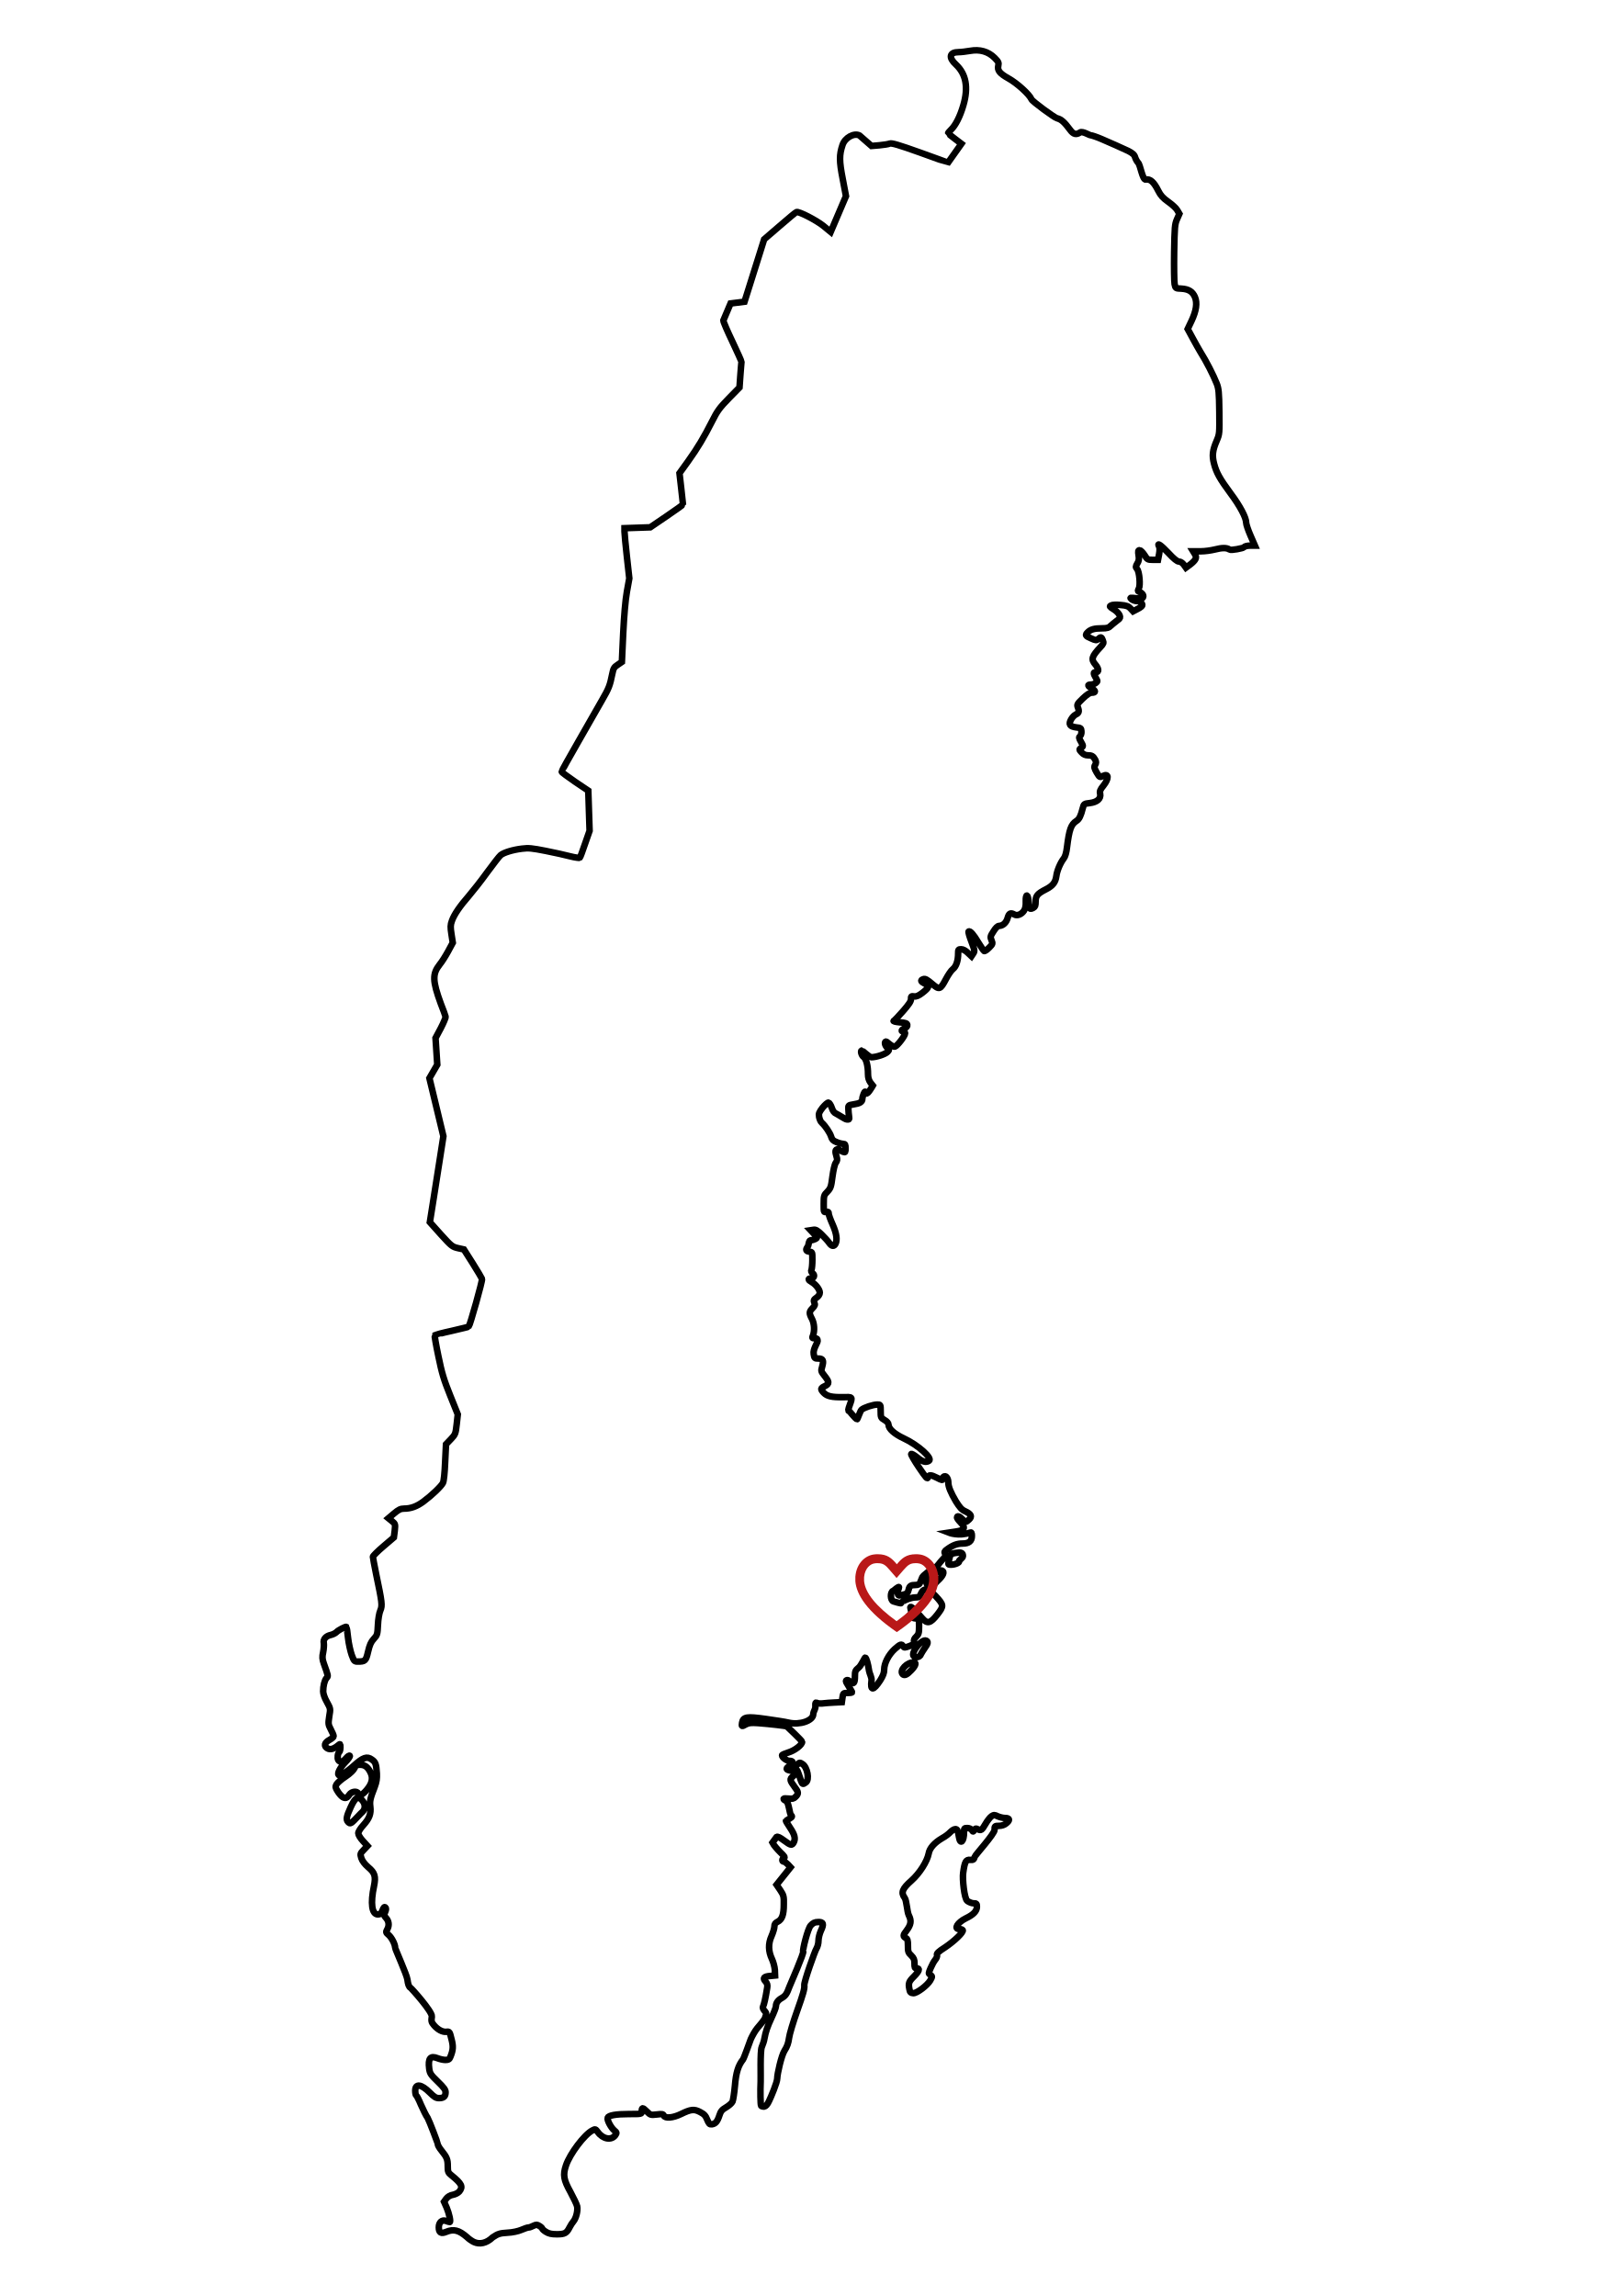
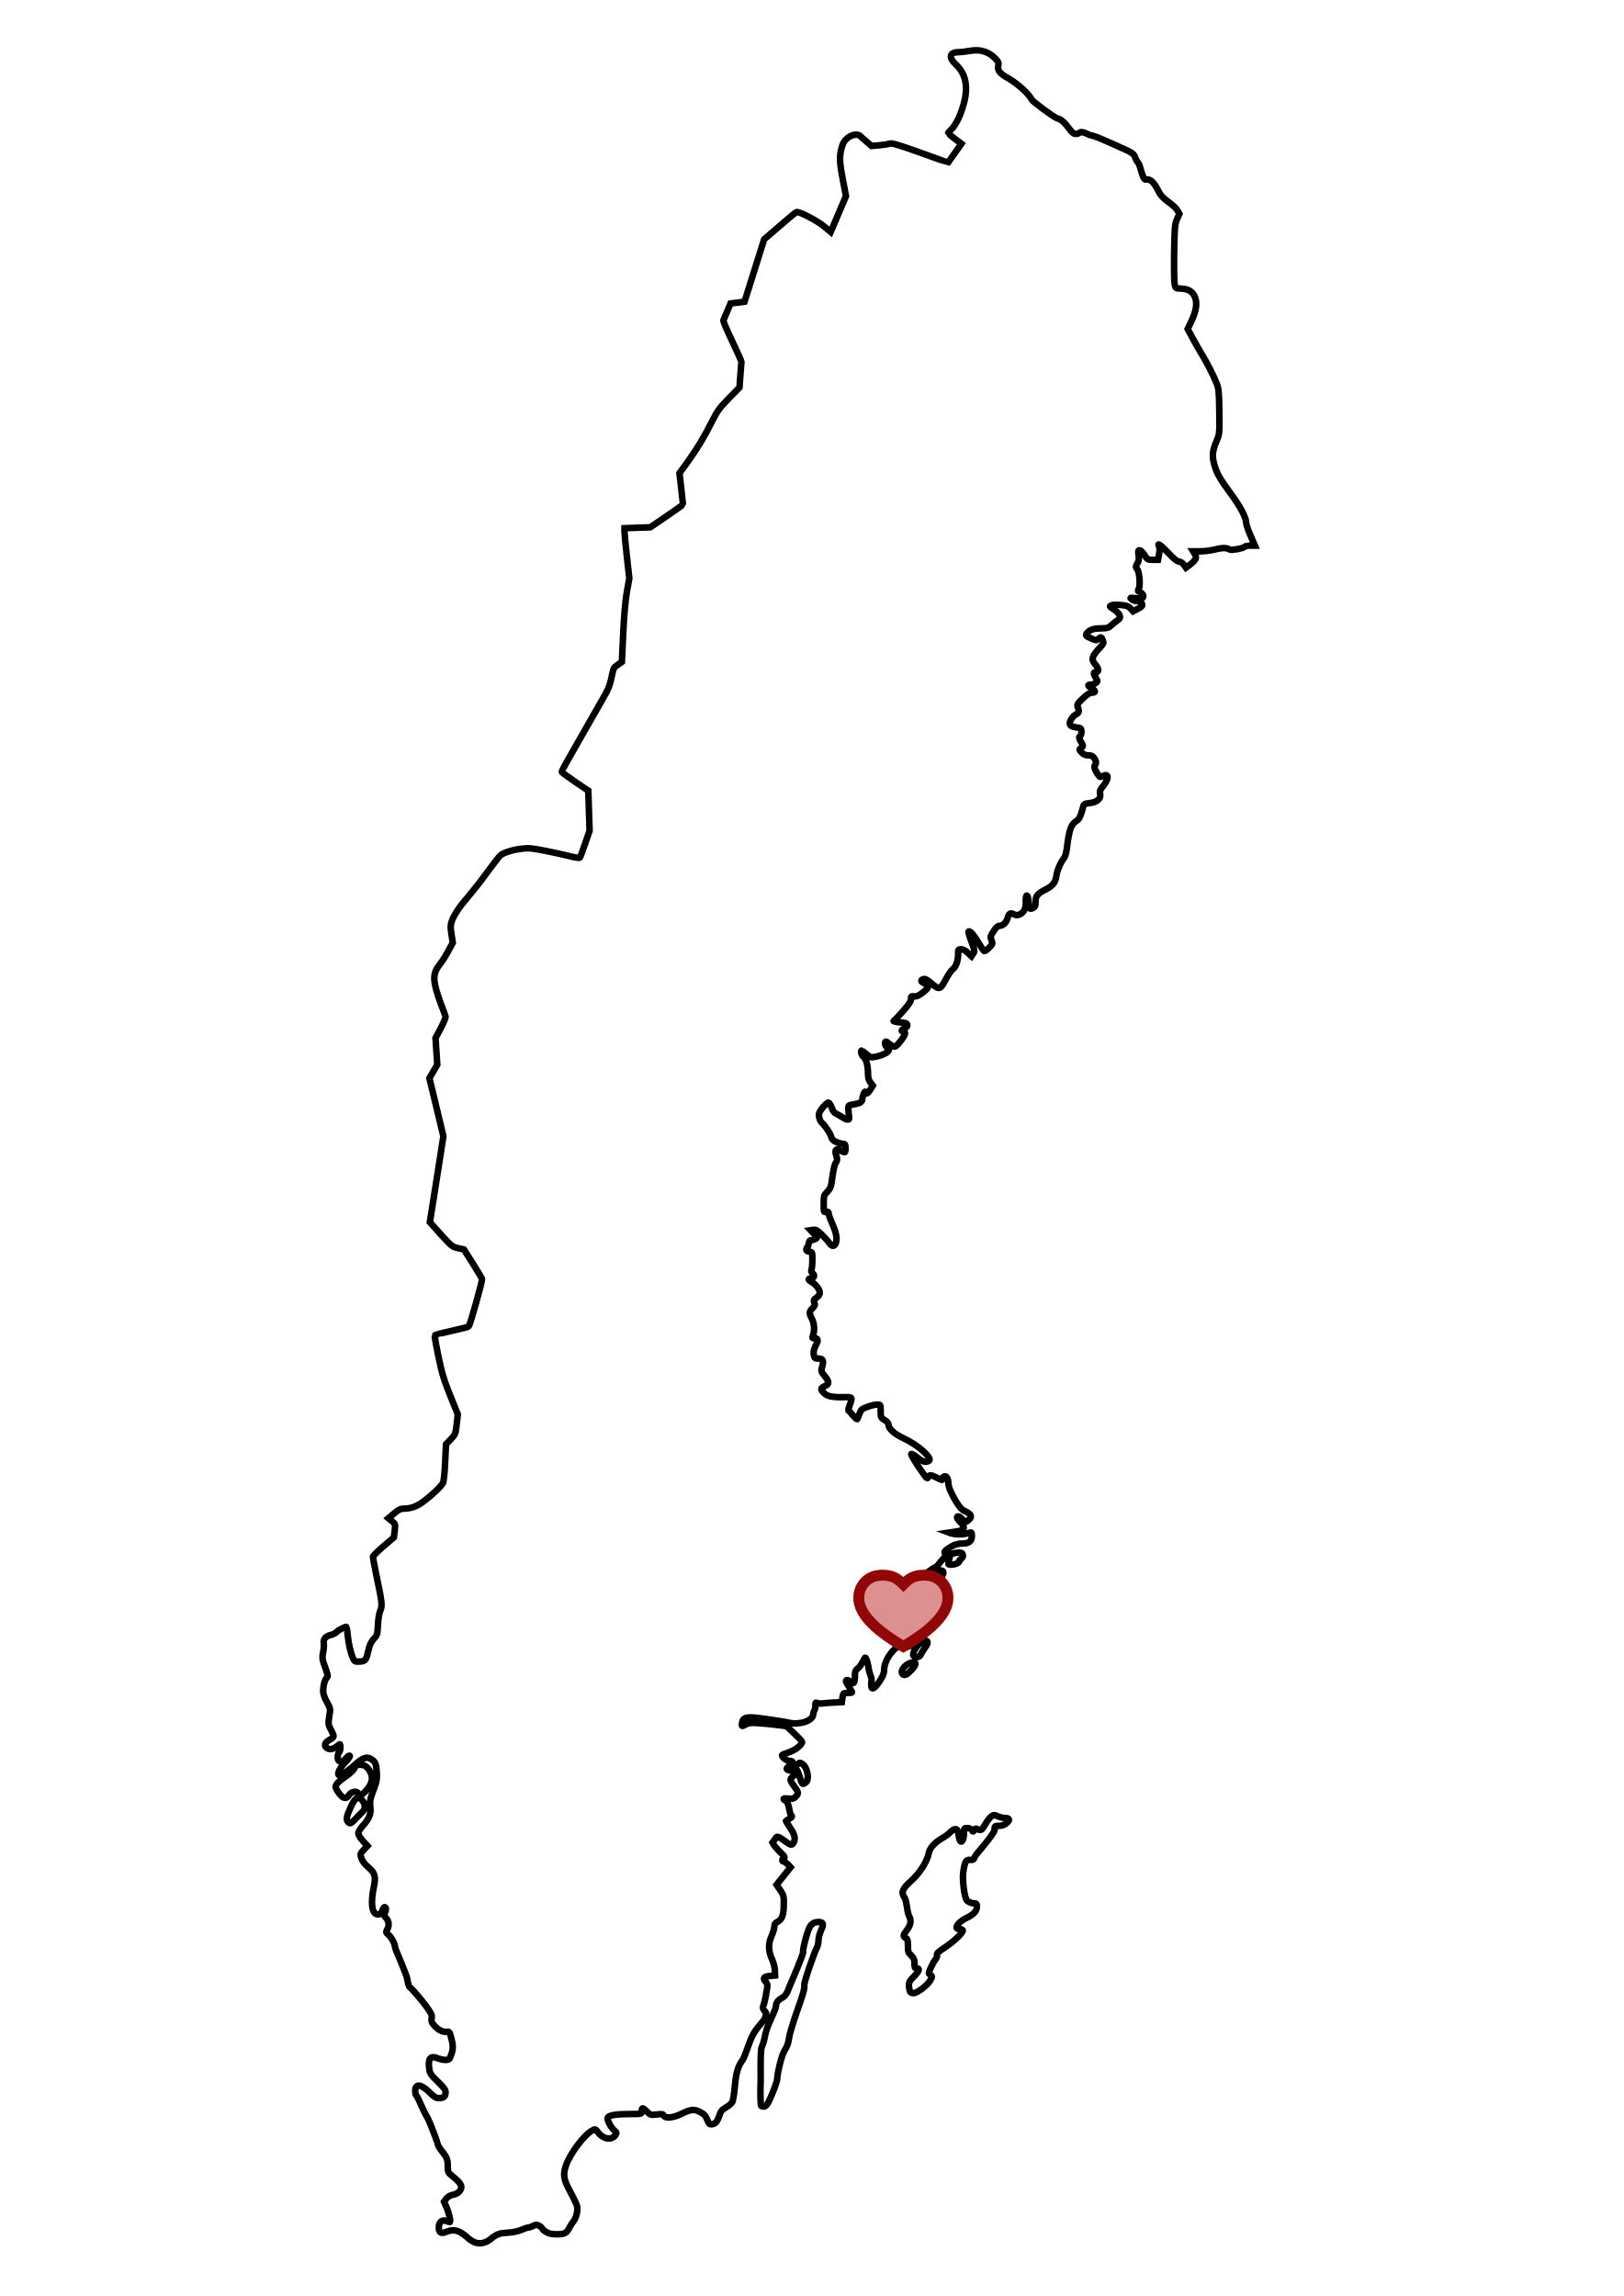
<svg xmlns="http://www.w3.org/2000/svg" version="1.1" id="svg2" x="0px" y="0px" viewBox="0 0 744.1 1052.4" enable-background="new 0 0 744.1 1052.4" xml:space="preserve">
  <g id="layer1">
    <path id="path1380" fill="none" stroke="#000000" stroke-width="3" d="M217.3,1027.7c-0.9-0.4-2.4-1.4-3.3-2.3   c-3.7-3.2-6.1-3.8-9.5-2.4c-2.4,1-3.4,0.4-3.4-2.1c0-2.3,1.5-3.6,3.3-2.9c0.8,0.3,1.5,0.5,1.7,0.5c0.6,0-0.3-4-1.4-6.6l-1.2-2.7   l1-1.4c0.7-0.9,1.8-1.6,3.1-1.8c1.1-0.2,2.4-0.9,2.9-1.5c1.8-2.2,1.1-3.6-3.6-7.4c-1.5-1.2-1.7-1.6-1.7-4.2c0-3.1-0.4-4.1-2.9-7.2   c-1-1.2-1.7-2.5-1.7-3c0-0.5-3.9-10.7-4.6-11.9c-0.8-1.1-2.1-3.9-3.1-6.1c-0.9-2.2-1.9-4.1-2.2-4.3c-0.2-0.1-0.4-1.1-0.4-2.1   c0-3.4,2.8-3,6.6,0.8c2.1,2.1,2.9,2.6,4.3,2.6c2.2,0,3-0.8,3-2.7c0-1.1-0.8-2.2-3.6-4.9c-3.2-3.1-3.6-3.7-3.9-5.9   c-0.6-4.7,0.5-6.1,3.8-4.8c1,0.4,2.6,0.8,3.6,0.8c1.4,0,1.9-0.3,2.3-1.4c1.3-3.2,1.4-4.8,0.5-8.2c-0.8-3.3-0.9-3.5-2.3-3.3   c-1.8,0.2-4-1-5.7-3c-1.2-1.4-1.3-1.9-1-4c0.3-2.2-9.3-12.9-9.8-13.2c-0.7-0.4-1.1-1.5-1.4-3.8c-0.3-2.2-5.6-14-5.6-14.5   c0-1.6-1.6-4.7-3-5.9c-1.3-1.1-1.3-1.3-0.6-2.6c1-1.8,0.7-3.8-0.6-5.2c-0.9-1-1-1.3-0.4-2.7c0.5-1.1,0.5-1.8,0.1-2.1   c-0.4-0.4-0.8,0-1.3,1.3c-0.6,1.5-1.1,1.9-2.1,1.9c-2.8,0-3.5-5.1-1.8-13c0.9-4.4,0.4-6.1-2.6-8.6c-1.7-1.5-2.7-2.8-3.2-4.2   c-0.6-2-0.5-2.1,1.1-3.8l1.7-1.8l-2.1-2.3c-1.2-1.3-2.1-2.8-2.1-3.5c0-0.7,1-2.3,2.3-3.7c2.8-3.1,3.6-5.2,3.2-8.5   c-0.3-2.5-0.1-3.6,2-9c0.9-2.4,1.1-3.9,1-6.2c-0.3-4.5-0.6-5.2-2.3-6.4c-2.2-1.6-4-1-8.1,2.7c-3.4,3.1-6.5,5-7.1,4.4   c-0.7-0.7,0.6-3.3,2.9-5.7c1.4-1.4,2.4-2.8,2.2-3.1c-0.2-0.3-0.9,0.2-1.7,1.1c-1.5,1.8-2.8,2.1-3.6,0.8c-0.5-0.9-0.2-3.2,0.5-3.6   c0.2-0.2,0.5-1.1,0.5-2.1c0-1.7-0.1-1.8-0.9-1.1c-2.1,1.8-3.7,2.2-5,1.5c-1.8-1-1.5-2.6,0.9-3.9c1.1-0.6,1.9-1.3,1.9-1.7   s-0.6-1.8-1.3-3.1c-1.2-2.3-1.2-2.6-0.7-6c0.6-3.5,0.6-3.5-1.1-6.6c-1-1.7-1.7-3.8-1.7-4.8c0-2.5,0.6-5,1.5-6.1   c0.9-1,0.9-0.8-1.2-6.7c-0.7-2-0.8-3-0.3-5.2c0.3-1.5,0.4-3.3,0.3-4.1c-0.4-1.8,0.9-3.3,3.2-3.8c0.9-0.2,2.1-0.8,2.6-1.3   c0.8-0.9,4.3-2.7,4.6-2.4c0.1,0.1,0.4,2.3,0.7,5c0.3,2.7,1.1,6.2,1.7,7.9c1,2.7,1.2,3,2.7,3c3.5,0,3.8-0.3,4.8-4.6   c0.7-3,1.3-4.4,2.6-5.8c1.6-1.7,1.7-2.1,1.9-6.4c0.1-2.6,0.6-5.5,1.1-6.6c1-2.3,0.8-3.7-1.9-16.6c-0.8-4-1.5-7.6-1.5-8   c0-0.4,2.2-2.6,4.8-4.8l4.8-4.1l0.4-3.1c0.3-3,0.3-3.1-1.3-4.4l-1.6-1.3l2.6-2.2c2-1.7,3-2.2,4.5-2.2c3.2,0,5.9-1,8.9-3.2   c3.9-2.9,8.2-7,9-8.6c0.4-0.8,0.8-4.5,1-9.5l0.4-8.2l2.2-2.3c2.1-2.2,2.2-2.5,2.7-6.9l0.5-4.5l-3.5-8.7c-2.9-7.2-3.8-10.2-5.4-18   c-1.1-5.2-1.8-9.5-1.7-9.6c0.1-0.1,3.7-1.1,7.9-2c4.2-1,7.7-1.8,7.7-1.9c0.6-0.6,6.4-21.2,6.1-21.9c-0.2-0.5-2.1-3.7-4.3-7.2   l-4-6.3l-2.7-0.6c-2.6-0.6-3-0.9-7.8-6.2l-5.1-5.7l1.7-10.7c0.9-5.9,2.3-14.7,3.1-19.7l1.4-9l-3.2-13.3l-3.2-13.3l1.8-3.1l1.8-3.1   l-0.4-6.1l-0.4-6.1l2.4-4.5c1.3-2.5,2.3-4.9,2.2-5.3c-0.1-0.5-1.1-3.2-2.2-6c-3.8-10.4-3.9-13.6-0.5-17.9c1-1.2,2.7-3.9,3.9-6.1   l2.1-3.9l-0.6-3.9c-0.5-3.2-0.5-4.2,0.2-6.1c1-2.9,3.7-6.8,7.8-11.5c1.8-2.1,5.6-6.9,8.4-10.8c2.8-3.8,5.5-7.3,6.1-7.8   c1.4-1.2,5.6-2.5,9.8-3c3-0.4,4.7-0.2,10.8,1c4,0.8,9.1,1.9,11.3,2.5c2.3,0.6,4.3,0.8,4.4,0.7c0.2-0.2,1.3-3.1,2.4-6.4l2.1-6   l-0.3-9.2l-0.3-9.2l-6.1-4.1c-3.3-2.3-6.1-4.3-6.1-4.6c0-0.3,3.4-6.4,7.6-13.7c4.2-7.3,9-15.7,10.8-18.9c3.3-5.7,3.7-6.8,4.8-12.2   c0.5-2.5,0.8-3.1,2.5-4.2l1.9-1.3l0.6-13c0.4-8.2,1-15.3,1.7-19.2l1.1-6.1l-1.1-9.9c-0.6-5.4-1.1-10.6-1.1-11.5l0-1.6l5.9-0.2   l5.9-0.2l7.5-5.1c4.1-2.8,7.5-5.2,7.5-5.4c0-0.2-0.4-3.4-0.8-7.3l-0.8-7l3.9-5.4c4.5-6.3,7.3-11,11.1-18.5   c2.3-4.6,3.4-6.1,7.6-10.4l4.9-5l0.4-5.6c0.2-3.1,0.5-5.8,0.5-6.1s-1.8-4.4-4.1-9.2s-4.2-9.2-4.2-9.8l3.3-7.8l3.2-0.4l3.2-0.4   l2.3-7.3c1.3-4,3.3-10.4,4.5-14.3l2.2-7l7.2-6.2c3.9-3.4,7.3-6.2,7.6-6.3c1.1-0.4,9.2,3.8,12.3,6.3l3.4,2.8l3.5-8.2l3.5-8.2   l-1.5-7.9c-1.6-8.2-1.6-11-0.1-15.5c1.1-3.4,5.3-5.7,7.8-4.4l5.5,4.8l3.6-0.3c2-0.2,4.1-0.5,4.8-0.8c0.9-0.3,4,0.6,13.8,4.1   c6.9,2.5,12.7,4.6,12.9,4.6l6.1-8.6c0,0-6.1-4.6-6.1-4.8c0-0.2,0.6-0.9,1.3-1.6c2.1-2,4.2-6.1,5.7-11.3c2.4-8.2,1.2-14.3-3.4-18.6   c-3.5-3.2-3-5.7,1.2-5.7c1.2,0,3.5-0.3,5.3-0.6c4.4-0.8,8.3,0.3,11.2,3.2c1.8,1.8,2,2.3,1.7,3.6c-0.5,2.2,0.7,3.6,4.6,5.8   c4,2.2,9.7,7.4,10.6,9.6c0.4,1,10.5,8.4,11.7,8.7c2,0.5,3.4,1.8,6,5.3c1.5,2.1,2.8,2.4,4.6,1.2c1.1-0.7,4.3,1.3,4.8,1.3   c0.5,0,2.9,0.8,5.2,1.8c2.4,1,10.7,4.7,12.1,5.4c1.9,1,2.8,1.7,3.1,2.9c0.3,0.9,0.9,2,1.4,2.5c1,1,2,8,3.5,7.7   c2-0.4,3.7,1.1,5.7,5.1c1.1,2.2,2.2,3.4,4.6,5.1c1.7,1.2,3.6,2.9,4.1,3.8l1,1.7l-1.1,2.5c-1,2.3-1.1,3.5-1.3,15.1   c-0.1,6.9,0,13.5,0.2,14.6c0.4,2,0.5,2,3.1,2.1c3.3,0.2,5.1,1.3,6.2,3.8c1.2,2.8,0.6,6.4-1.5,10.9l-1.8,3.8c0,0,4.3,8,5.7,10.3   c2.9,4.6,6,10.7,7.6,14.7c0.9,2.3,1.1,4,1.2,12.9c0.1,10.1,0.1,10.2-1.2,13.3c-1.9,4.4-2.2,6.8-1.2,10.6c1.1,4.1,2.5,6.7,7.6,13.6   c4.4,5.9,7.1,11.1,7.1,13.4c0,0.7,0.9,3.4,2,5.9l2,4.6h-2.2c-1.4,0-2.5,0.3-2.9,0.8c-0.4,0.4-5.8,1.5-6.5,1c-1.3-0.9-3.4-0.9-6.9,0   c-1.6,0.4-4.4,0.8-6.3,0.8l-3.5,0l0.8,1.3c1,1.6,0.5,2.7-2.2,4.8l-1.9,1.4l-1-1.4c-0.6-0.8-1.5-1.4-2.2-1.4c-0.8,0-2.4-1.3-4.8-3.9   c-3.5-3.7-5.4-5-4.3-3c0.3,0.6,0.3,1.9,0,3.5l-0.5,2.6l-2.4,0c-2.3,0-2.5-0.1-3.8-2.2c-0.8-1.2-1.8-2.2-2.2-2.2   c-0.7,0-0.8,0.4-0.5,2.3c0.3,1.8,0.1,2.7-0.6,3.8c-0.8,1.4-0.8,1.6-0.1,2.5c1.1,1.2,1.6,7.6,0.8,9c-0.4,0.8-0.5,1.1-0.1,1.3   c1.5,0.6,2.4,1.6,2.1,2.5c-0.3,0.8-0.8,0.9-3.3,0.6c-2.7-0.3-2.9-0.3-2,0.5c0.6,0.4,1.6,0.8,2.3,0.8c1.4,0,2.6,0.8,2.6,1.9   c0,0.4-0.9,1.1-2.1,1.7l-2.1,1.1l-1.2-1.3c-0.9-1-1.9-1.4-4.6-1.6c-1.9-0.2-3.8-0.1-4.3,0.2c-0.8,0.4-0.7,0.6,0.9,1.6   c2.5,1.5,3.8,3.5,2.9,4.5c-0.4,0.4-3.1,2.4-3.8,3.1c-1.1,1.1-1.8,1.3-4.3,1.3c-3.4,0-5.1,0.5-6.4,1.8c-1.3,1.3-1.1,1.7,1.5,2.8   c2.2,1,2.5,1,3.3,0.3c1.2-1.1,1.5-1,2.1,0.6c0.5,1.2,0.3,1.6-1,3c-4.1,4.4-4.5,5.7-2.4,8.1c1.6,1.9,1.7,3.5,0.3,3.5   c-1.3,0-1.3,0.5-0.1,2.6c0.9,1.6,0.9,1.6-0.1,2.4c-0.6,0.4-1.5,0.7-2.2,0.7c-1.6,0-1.5,0.6,0.4,1.7c1.9,1.1,2,2,0.1,2   c-1,0-2.2,0.8-4.2,2.7c-2.6,2.5-2.7,2.8-2.2,4.1c0.7,1.8,0.4,2.6-1,3.2c-0.6,0.3-1.6,1.3-2.1,2.2c-1.3,2.3-0.7,3.3,2.3,3.7   c2.1,0.2,2.3,0.4,2.4,1.8c0.1,0.9-0.2,1.8-0.6,2.2c-0.6,0.5-0.6,0.9,0.4,2.6c1.1,2,1.1,2,0.1,2.8c-1,0.7-1,0.8,0.2,2.1   c0.8,0.9,1.8,1.3,2.8,1.3c1.9,0,2.5,0.4,3.4,2c0.5,1,0.5,1.5,0,2.4c-0.6,1-0.4,1.5,0.7,3.5c1.4,2.3,1.4,2.3,2.8,1.6   c2.8-1.4,2.9,1.1,0.3,4.4c-1.5,1.8-1.8,2.6-1.5,3.8c0.4,2.2-1.4,3.8-4.8,4.2c-2.6,0.3-2.7,0.4-3.2,2.4c-0.9,3.5-1.6,5-2.9,5.8   c-2.5,1.6-3.3,4-4.3,12c-0.3,2.5-0.8,4.3-1.5,5.2c-1.5,1.9-3.1,5.6-3.4,8.1c-0.4,2.9-1.7,4.5-4.9,6.1c-3.7,1.9-4.6,2.9-4.6,5.6   c0,1.7-0.2,2.4-1,2.8c-1.7,0.9-2,0.6-2.2-2.4c-0.2-4-1.4-4.4-1.3-0.5c0.1,1.9-0.2,3.3-0.8,4.2c-1.1,1.7-3.1,2.5-4.4,1.8   c-1.8-1-2.5-0.6-3.1,1.5c-0.6,2.2-2.1,3.6-3.9,3.7c-0.7,0-1.6,0.9-2.6,2.5c-1.5,2.3-1.5,2.6-0.9,4.1c0.6,1.5,0.6,1.7-1.1,3.4   c-1,1-2,1.7-2.3,1.5c-0.3-0.2-1.4-1.9-2.6-3.8c-2.1-3.6-3.9-5.7-4.5-5.1c-0.2,0.2,0.4,2.3,1.3,4.6c1.5,4,1.6,4.3,0.8,5.5l-0.8,1.2   l-1.7-1.6c-1-1-2.2-1.6-3-1.6c-1.3,0-1.4,0.2-1.4,1.9c0,3.4-0.9,6-2.4,7.2c-0.8,0.6-2.2,2.7-3.2,4.6c-2.6,4.9-3,5-6.4,2.1   c-2.1-1.8-3.1-2.4-3.9-2.1c-1.5,0.5-1.3,1.1,0.7,2.1c2.2,1,2,1.7-1.2,4.2c-1.7,1.3-2.8,1.8-3.8,1.6c-1.3-0.2-1.4,0-1.4,1.2   c0,1.1-1,2.5-3.6,5.5c-2,2.3-3.9,4.3-4.3,4.5c-0.4,0.2,0.7,0.5,2.7,0.7c2.6,0.2,3.4,0.4,3.5,1.2c0.1,0.6-0.3,1.1-1.2,1.5   c-1.5,0.7-1.8,1.5-0.6,1.5c0.4,0,0.8,0.4,0.8,0.8c0,1.2-3.5,5.7-4.6,6.1c-1.2,0.4-3.8-2.3-4.1-2.3c-0.9,0-0.6,1.8,0.5,2.8   c1,0.9,1,1,0.2,1.9c-1,1.1-5.2,2.5-7.5,2.5c-0.9,0-4.1-3.1-4.3-3.1c-0.8,0-0.2,2.3,0.8,3c1.2,0.9,2,4,2,7.9c0,1.6,0.4,2.8,1.1,3.8   l1.1,1.4c0,0-2.5,4.4-3,3.5c-0.5-1-0.6-1-1.2,0.3c-0.3,0.7-0.6,1.8-0.6,2.3c0,1.4-1.2,2.1-4,2.5c-2.4,0.4-2.5,0.4-2.4,2.2   c0,1,0.2,2.5,0.3,3.3c0.2,1.4,0.1,1.5-1.1,1.4c-0.7-0.1-4-2.3-4.7-2.6c-1-0.4-1.6-1.2-2.1-2.7c-0.4-1.2-1.1-2.3-1.5-2.4   c-0.4-0.1-1.6,1-2.7,2.3c-1.6,2.1-1.9,2.7-1.6,4.3c0.2,1,0.7,2.2,1.2,2.6c1.6,1.4,3.8,4.7,4.3,6.4c0.4,1.3,0.9,1.9,2.5,2.5   c1.1,0.5,2.5,0.8,3.1,0.8c0.8,0,1,0.4,1,2c0,1.8-0.1,2-1,1.7c-0.6-0.1-2-1.2-2.6-1.2c-1.1,0-1.3,0.9-0.5,3.4   c0.4,1.2,0.3,1.9-0.4,2.8c-0.5,0.7-1.1,3.4-1.5,6.3c-0.6,4.7-0.8,5.3-2.3,6.9c-1.6,1.6-1.7,1.9-1.7,5.6c0,3.8,0,3.9,1.1,3.7   c0.9-0.2,1.2,0,1.2,0.8c0,0.6,0.8,2.8,1.8,5c1.8,4.1,2.2,7,1.3,8.8c-0.7,1.4-1.8,1.2-2.9-0.4c-0.5-0.8-2.1-2.5-3.4-3.8   c-1.9-1.9-2.8-2.4-3.8-2.2l-1.3,0.2l1.6,1.7c1.6,1.6,1.6,1.7,0.6,2.3c-0.6,0.3-1.6,0.6-2.2,0.6c-0.9,0-0.9,2.4-1.3,2.9   c-1.1,1.4-0.9,2.1,0.7,2.3c1.4,0.2,1.4,0.2,1.4,3.8c0,2-0.2,4-0.4,4.5c-0.3,0.6-0.1,1.1,0.5,1.6c1.2,0.8,0.7,2.4-0.8,2.4   c-1.4,0-1.3,0.7,0.3,1.6c1.9,1,3.8,3.5,3.8,4.9c0,0.8-0.6,1.7-1.5,2.3c-1.3,0.9-1.4,1.3-1,2.3c0.4,0.9,0.3,1.4-0.8,2.5   c-1.6,1.6-1.7,2.3-0.3,4.9c1.1,2.1,1.3,5.4,0.5,7.6c-0.5,1.2-0.4,1.3,0.8,1.3c1,0,1.3,0.3,1.3,1.3c0,0.7-2.2,3.8-1.8,5.9   c0.3,2,0.5,2.1,2.1,2.1c2.2,0,2.6,0.9,1.8,3.7c-0.6,2-0.5,2.2,0.9,4c2.4,3,2.5,3.8,0.4,4.9c-2.1,1-2.2,1.4-0.6,3.1   c1.5,1.6,3.8,2.1,8.8,2c4.5-0.1,4.5-0.2,3.1,3.7c-0.7,1.9-0.8,2.6-0.3,2.7c0.4,0.1,3,3.7,3.7,3.7c0.2,0,1.5-3.9,2-4.3   c1.1-1,5.3-2.4,7.3-2.4c1.4,0,1.5,0,1.5,3c0,2.9,0.1,3.1,1.8,4.1c1.1,0.6,1.8,1.5,1.8,2.1c0,1.9,2.7,4.3,7,6.3   c6.5,3,13.4,9.2,11.5,10.3c-1.4,0.9-3,0.4-5.4-1.6c-1.4-1.1-2.6-1.8-2.7-1.5c-0.1,0.3,1.5,3.1,3.6,6.2c3.2,4.7,3.8,5.4,4.1,4.5   c0.3-1.3,1.3-1.3,4.2,0.2c2.3,1.2,2.5,1.2,2.5,0.3c0-0.4,0.3-0.8,0.8-1c0.9-0.3,1.8,1.1,1.8,2.9c0,1.9,1.2,4.7,3.5,8.6   c1.7,2.7,2.6,3.8,4.2,4.5c2.8,1.3,3.3,2.4,1.8,3.8c-1.5,1.4-1.7,1.4-3.1-0.2c-1.2-1.3-2.4-1.7-2.4-0.7c0,0.3,0.7,1.3,1.6,2.2   c2.5,2.6,1.9,3.6-2.1,4.2l-3.3,0.5c0,0,4.6,1.8,9.7,0c0.7-0.3,0.9,0.1,0.9,1.5c0,2.4-1.3,3.5-4.3,3.5c-2.4,0-4.4,0.7-7.1,2.7   c-1.2,0.8-1.3,1.2-0.9,2c0.4,0.8,0.2,1.3-1.3,2.8c-1,1-2.3,3.1-3,3.3c-1.7,0.7-5.6,3.7-6.1,4.6c-0.2,0.4-0.6,1.4-0.9,2.2   c-0.4,1.1-0.9,1.4-2.2,1.4c-2.2,0-2.8,0.4-3.2,2.2c-0.4,1.6-0.8,1.9-3.1,2.4c-1.6,0.4-1.7,0.3-1.9-1.1c-0.1-0.8,0.6-1.9,0.6-2.4   c0-0.8-2.2,1.4-2.7,1.6c-1.4,0.5-1.3,4.3,0.1,4.8c0.6,0.2,3.6,1.1,3.6,0.8c0-0.8,4.4-2.6,6.4-2.6c1.6,0,2-0.2,2.5-1.4   c1.4-3.2,3.4-3,6.9,0.8c3.8,4.1,3.8,4.5,0.8,8.4c-3.2,4.1-4.6,4.5-7,1.7c-3.8-4.4-5.2-5.6-5.4-5c-0.1,0.4,0.9,2.4,0.1,3.2   c-0.9,1-0.9,1,0.5,1.5c0.8,0.3,1.8,0.5,2.4,0.5c0.9,0,1,0.4,1,3.5c0,3.1-0.2,3.7-1.3,4.8c-0.9,0.8-1.2,1.6-1,2.3   c0.2,0.9-0.1,1.2-2.1,2c-2.2,0.8-2.4,0.8-2.9,0.1c-0.7-1.2-1.2-1.1-3.9,1.3c-2.8,2.6-4.8,6.5-4.8,9.4c0,1.5-0.5,2.8-1.8,4.9   c-3.2,4.9-4.6,4.9-4,0.1c0.2-1.3-0.9-3.2-1.1-4.4c-0.5-3.4-1.3-6.1-1.8-6.1c-0.2,0-1.9,3.7-2.9,4.5c-1.6,1.3-1.8,1.7-1.8,4.1   c0,3-0.6,3.8-2,2.5c-1.1-1-2.1-1.1-2.1-0.2c0,0.4,2.9,4.8,2.8,5c-0.2,0.2-1.1,0.3-2.2,0.3c-1.8,0-1.9,0.1-2.2,2.1l-0.3,2.1   c0,0-6.7,0.3-8,0.5c-1.5,0.2-2.8,0.2-3.5-0.2c-1.1-0.6-0.3,1.8-0.8,2.8c-0.4,0.8-0.8,1.9-0.8,2.4c0,3-6.2,5.1-11.3,3.9   c-1.6-0.4-6.3-1.1-10.5-1.7c-8.6-1.2-10.3-1-10.8,1.7c-0.3,1.8-0.2,1.9,1.7,0.8c1.3-0.7,2.5-0.8,5.6-0.6c5.5,0.4,13,1.3,13.2,1.5   c0.1,0.1,7,6.6,7,7.1c0,1.4-3.4,4-6.4,4.9c-1.6,0.5-2.8,1-2.8,1.3c0,0.9,2.1,2.5,3.3,2.5c1.9,0,2,0.8,0.3,2.1c-1.9,1.4-2,1.9,0,2.3   c2.4,0.5,2.9,1.5,1.3,2.8c-1.5,1.2-1.4,1.7,1.1,5.1c1.6,2.1,1.6,2.8,0.2,4.2c-0.9,0.9-1.5,1-3.3,0.8c-2.5-0.3-2.9,0.2-1,1.1   c1.1,0.5,1.6,5.8,2.1,6.3c0.8,0.8,0.7,1-0.6,1.8c-0.8,0.5-1.5,1-1.6,1c-0.1,0.1,0.8,1.5,1.9,3.2c2.1,3.1,2.6,5,1.6,6.8   c-0.8,1.4-1.3,1.3-4.4-1c-1.9-1.4-2.9-1.9-3.4-1.6l-1.9,2.6c0.6,1.2,2.3,3.1,3.6,4.4c1.8,1.7,2.3,2.4,1.7,2.6c-1,0.4-1,1.7-0.1,1.7   c0.4,0,1.2,0.6,1.9,1.3l1.2,1.3l-6.4,8l1.7,2.5c1.5,2.3,1.7,2.8,1.6,6.6c0,4.7-0.8,6.9-2.9,7.9c-1,0.5-1.4,1.1-1.4,2.1   c0,0.8-0.6,2.8-1.3,4.4c-1.6,3.5-1.5,7,0.2,10.6c0.6,1.3,1.2,3.5,1.3,4.9l0.1,2.6l-2.1,0.2c-3,0.2-3.7,1-2.3,2.5   c0.8,0.9,1,1.6,0.8,2.9c-0.8,5-1.5,7.9-1.9,8.6c-0.3,0.6,0,1.3,1.1,2.5c0.8,0.9-0.2,2.4-0.2,2.6c0,0.8-2.7,3.8-3.6,4.9   c-1,1.2-2.2,3.4-2.9,4.9c-0.6,1.6-3.1,8.7-3.6,9.4c-2.2,2.8-3.2,6-3.7,12.1c-0.3,3.3-0.8,6.5-1.1,7.2c-0.3,0.7-1.7,1.9-2.9,2.6   c-1.9,1.1-2.5,1.8-3.1,3.7c-0.9,2.8-1.8,3.9-3.5,4.1c-1,0.1-1.3-0.2-2.1-2.1c-0.7-1.8-1.3-2.5-3.2-3.5c-2.8-1.5-4.3-1.3-8.8,0.9   c-3.7,1.8-7.3,2.1-7.9,0.7c-0.3-0.7-0.8-0.8-3.2-0.5c-2.8,0.3-2.9,0.3-4.6-1.4c-1.9-1.9-2.3-1.9-2.3,0c0,1.2-0.1,1.2-5.8,1.2   c-6,0-9.4,0.6-9.8,1.7c-0.4,1,1.5,4.5,3,5.8c1.2,1,1.2,1.1,0.5,2.2c-1.8,2.5-5.7,1.8-8-1.4c-1.1-1.5-1.2-1.5-2.5-0.8   c-3.7,1.9-10.3,10.7-12.1,16c-1.5,4.4-1.1,6.6,2,12.2c1.5,2.8,2.9,5.7,3.1,6.6c0.4,2-0.5,5.5-1.7,6.9c-0.5,0.6-1.3,1.8-1.8,2.8   c-1.3,2.6-2.2,3.1-5.8,3.1c-2.5,0-3.7-0.3-5-1.1c-1-0.6-1.7-1.3-1.7-1.5c0-0.2-0.6-0.8-1.3-1.2c-1.1-0.7-1.4-0.7-2.7-0.1   c-0.8,0.4-1.8,0.8-2.3,0.8c-0.5,0-1.9,0.5-3.3,1.1c-1.4,0.6-4,1.2-6.4,1.3c-3.4,0.2-4.3,0.5-6.7,2.1   C222.9,1028.3,219.8,1028.8,217.3,1027.7z M348.8,965.2c-0.3-0.5-0.4-6.8-0.2-11.2c0.1-1.4-0.3-13.9,0.5-15.7   c0.5-1.2,1.1-2.9,1.2-3.8c0.6-3.3,1.4-5.6,3.3-9.7c1.1-2.3,2-4.7,2-5.2c0-1.5,0.9-2.8,2.7-3.8c1.7-1,2.3-1.9,3.5-5.2   c0.4-0.9,6.7-15.5,6.3-16.1c-0.4-0.6,2.1-10.5,3.4-11.9c1.1-1.2,1.9-1.6,3.4-1.6c2.5-0.1,2.8,0.8,1.3,4c-0.6,1.3-1.1,3.3-1.1,4.5   c0,1.3-0.4,2.8-1,3.8c-0.6,0.9-5.7,15.1-5.5,16.7c0.2,1.5-0.6,4.2-3.2,11.5c-1.9,5.3-3.6,11-3.8,12.7c-0.3,2.2-0.8,3.8-2.1,5.8   c-1.4,2.2-3.3,10.7-3.3,12.6c0,1.9-3,8.9-3.7,10.3c-0.8,1.8-1.6,2.6-2.3,2.7C349.6,965.6,348.9,965.4,348.8,965.2z M416.8,911.9   c-0.6-2.9-0.3-3.6,2-5.9c2.5-2.5,2.9-3.8,1.3-3.8c-0.9,0-1-0.3-1-2.2c0-1.8-0.3-2.5-1.5-3.7c-1.4-1.3-1.5-1.8-1.5-4.5   c0-2.4-0.2-3.1-1-3.5c-1.3-0.7-1.3-1.3,0.3-3.3c2.1-2.8,2.4-4.5,1.1-7.1c-0.8-1.6-1-6.8-1.9-8c-1.8-2.4-1.1-4.2,3.1-7.9   c3.8-3.4,7.2-8.8,7.9-12.4c0.4-2.5,2.7-5,6.1-7c1.5-0.8,3.2-2.1,3.9-2.9c0.7-0.7,1.7-1.3,2.2-1.3c0.9,0,1.2,0.5,1.7,3.7   c0.6,3.7,2.3,2,2.3-2.3c0-1.8,0.1-1.9,1.5-1.9c0.9,0,1.7,0.4,2.1,0.9c0.5,0.9,0.6,0.9,1.1,0c0.4-0.7,0.8-0.8,1.5-0.4   c1.6,0.8,1.9,0.6,3.6-2.3c0.9-1.6,2.2-3.2,2.8-3.6c1.1-0.7,1.4-0.7,2.8,0c0.9,0.4,2.4,0.8,3.4,0.8c2.2,0,2.4,1,0.5,2.5   c-0.8,0.7-2.1,1.1-3.3,1.1c-1.9,0-2,0.1-2,1.8c0,1.9-8.9,11.6-9.1,12.4c-0.4,1.3-0.7,1.5-2.1,1.4c-1.9-0.2-2.5,0.8-3.2,6   c-0.4,2.6,0.5,11.8,1.9,12.8c0.8,0.6,2.1,1.1,2.9,1.1c1.3,0,1.5,0.2,1.5,1.6c0,1.9-1.5,3.6-5.1,5.3c-3.8,1.9-5.6,4.9-3,4.9   c0.7,0,1.4,0.2,1.6,0.5c0.5,0.9-3.9,5.1-8.1,7.9c-3,1.9-3.9,2.8-3.7,3.5c0.2,0.5-0.2,1.5-0.8,2.2c-0.6,0.7-1.5,2.4-2.1,3.8   c-1,2.4-1.1,2.5-0.1,3.1c0.9,0.7,0.9,0.8-0.1,2.6c-1.3,2.2-6,5.8-7.7,5.8C417.4,913.5,417,913.2,416.8,911.9z M159.5,835.1   c-1-1-0.7-2.6,1.2-6.7c2.1-4.6,3.4-5.4,5.3-3.2c1.5,1.7,1.5,3.9,0.2,5.2c-0.6,0.5-1.3,1.3-1.7,1.7   C160.7,836.1,160.6,836.2,159.5,835.1z M156.9,823.6c-0.6-0.4-1.6-1.6-2.2-2.6c-1-1.6-1.1-2-0.5-3.1c0.4-0.7,2.2-2.3,4.2-3.6   c2.1-1.4,3.7-3,4.1-3.9c0.5-1.3,0.9-1.5,2.6-1.5c2.2,0,3.7,1.2,4.9,4c1,2.4,0.4,4.8-2,7.6c-2.1,2.4-3.3,2.9-3.8,1.6   c-0.5-1.3-3.1-1-4.1,0.5C159.1,824.2,158.2,824.5,156.9,823.6z M367.1,816.3c-0.3-0.8-1.5-4.8-1.9-5c-1-0.4-0.9-1.5,0.3-2.6   c0.9-0.9,1.1-0.9,2.3-0.1c2.2,1.4,3.3,7.2,1.5,8.4C368,818,367.7,817.9,367.1,816.3z M413.7,767.4c-1.7-1.7,2.1-5.7,5.2-5.4   c1.2,0.1,0.6,1.7-1.4,3.7C415.7,767.6,414.5,768.2,413.7,767.4z M418.5,758.4c0-2.5,4.2-7.1,5.9-6.4c1.1,0.4,0.9,1.4-0.6,3.4   c-0.7,1-1.5,2.3-1.8,2.9C421.5,760,418.5,760,418.5,758.4z M425.2,726.7c-1.3-1.3-0.6-3,1.8-4.5c1.2-0.8,2.5-1.7,3-2   c0.5-0.3,1.2-0.5,1.7-0.3c1.3,0.5,0.6,2.3-1.8,4.5c-1.1,1-2,2.1-2,2.4C427.8,727.8,426.1,727.7,425.2,726.7z M434.8,715.6   c0.7-3.3,0.8-3.4,3.1-3.8c2.7-0.4,3.4-0.1,3.4,1.5c0,0.8-2,2-1.8,2.3c0.4,0.6-1.8,1.6-3.7,1.6C434.5,717.2,434.5,717.1,434.8,715.6   z" />
  </g>
  <g id="Favorite">
    <g>
-       <path fill="#B91818" d="M419.7,712.4c0.5,0,1.1,0,1.7,0.1c3.7,0.4,8,3.7,8.6,10.2v2.1c-0.5,6.2-5.2,13.8-19,23.3    c-13.8-9.5-18.5-17.2-19-23.3v-2.1c0.5-6.4,4.8-9.8,8.6-10.2c0.6-0.1,1.2-0.1,1.7-0.1c4.3,0,6.4,1.8,8.7,4.6    C413.3,714.2,415.4,712.4,419.7,712.4 M419.7,716.5c-2.5,0-3.5,0.7-5.6,3.1l-3.2,3.7l-3.2-3.7c-2-2.4-3.1-3.1-5.6-3.1    c-0.4,0-0.8,0-1.3,0.1c-1.7,0.2-4.4,2-4.8,6.3v1.8c0.5,5.4,5.5,11.6,14.9,18.4c9.4-6.9,14.4-13.1,14.9-18.4v-1.8    c-0.4-4.3-3.1-6.1-4.8-6.3C420.6,716.5,420.1,716.5,419.7,716.5L419.7,716.5z" />
+       <path fill="#DD9090" stroke="#910606" stroke-width="5" stroke-miterlimit="10" d="M423.4,722c0.6,0,1.2,0,1.8,0.1    c4,0.3,8.6,3.4,9.2,9.3v2c-0.5,5.6-5.6,12.6-20.4,21.3c-14.8-8.7-19.9-15.7-20.4-21.3v-2c0.6-5.9,5.2-9,9.2-9.3    c0.7-0.1,1.3-0.1,1.8-0.1c4.6,0,6.8,1.7,9.4,4.2C416.5,723.7,418.7,722,423.4,722" />
    </g>
  </g>
</svg>
